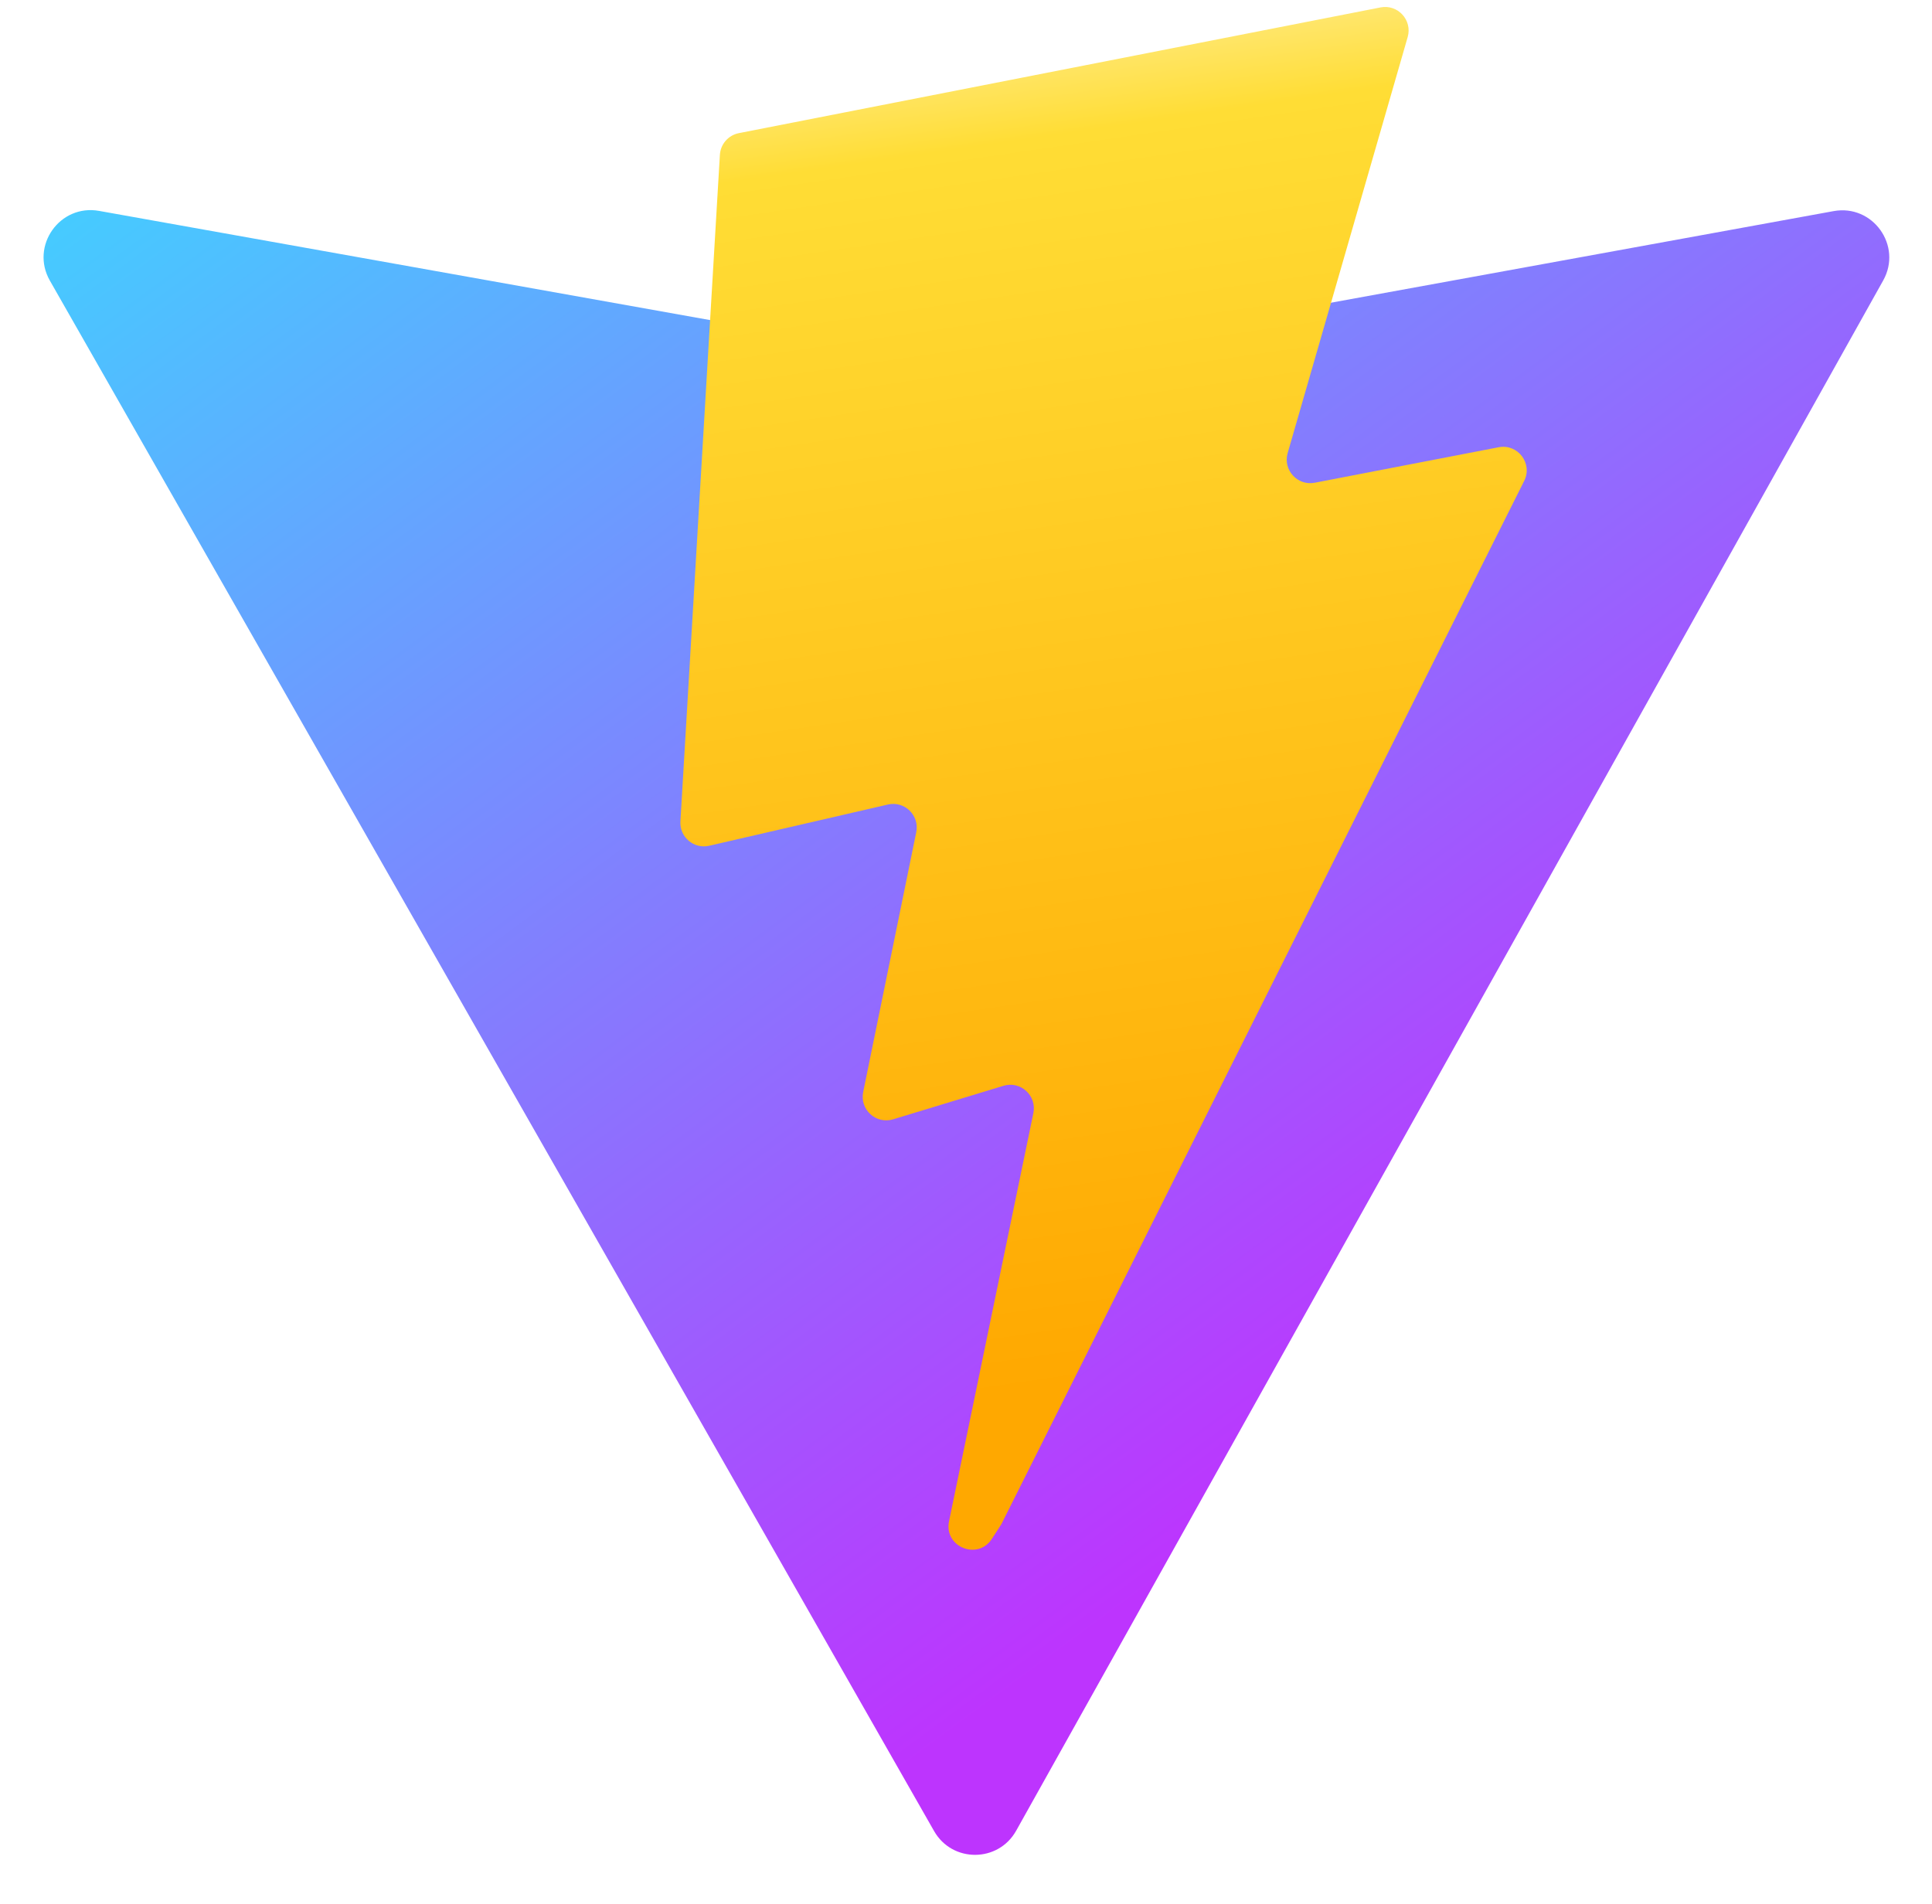
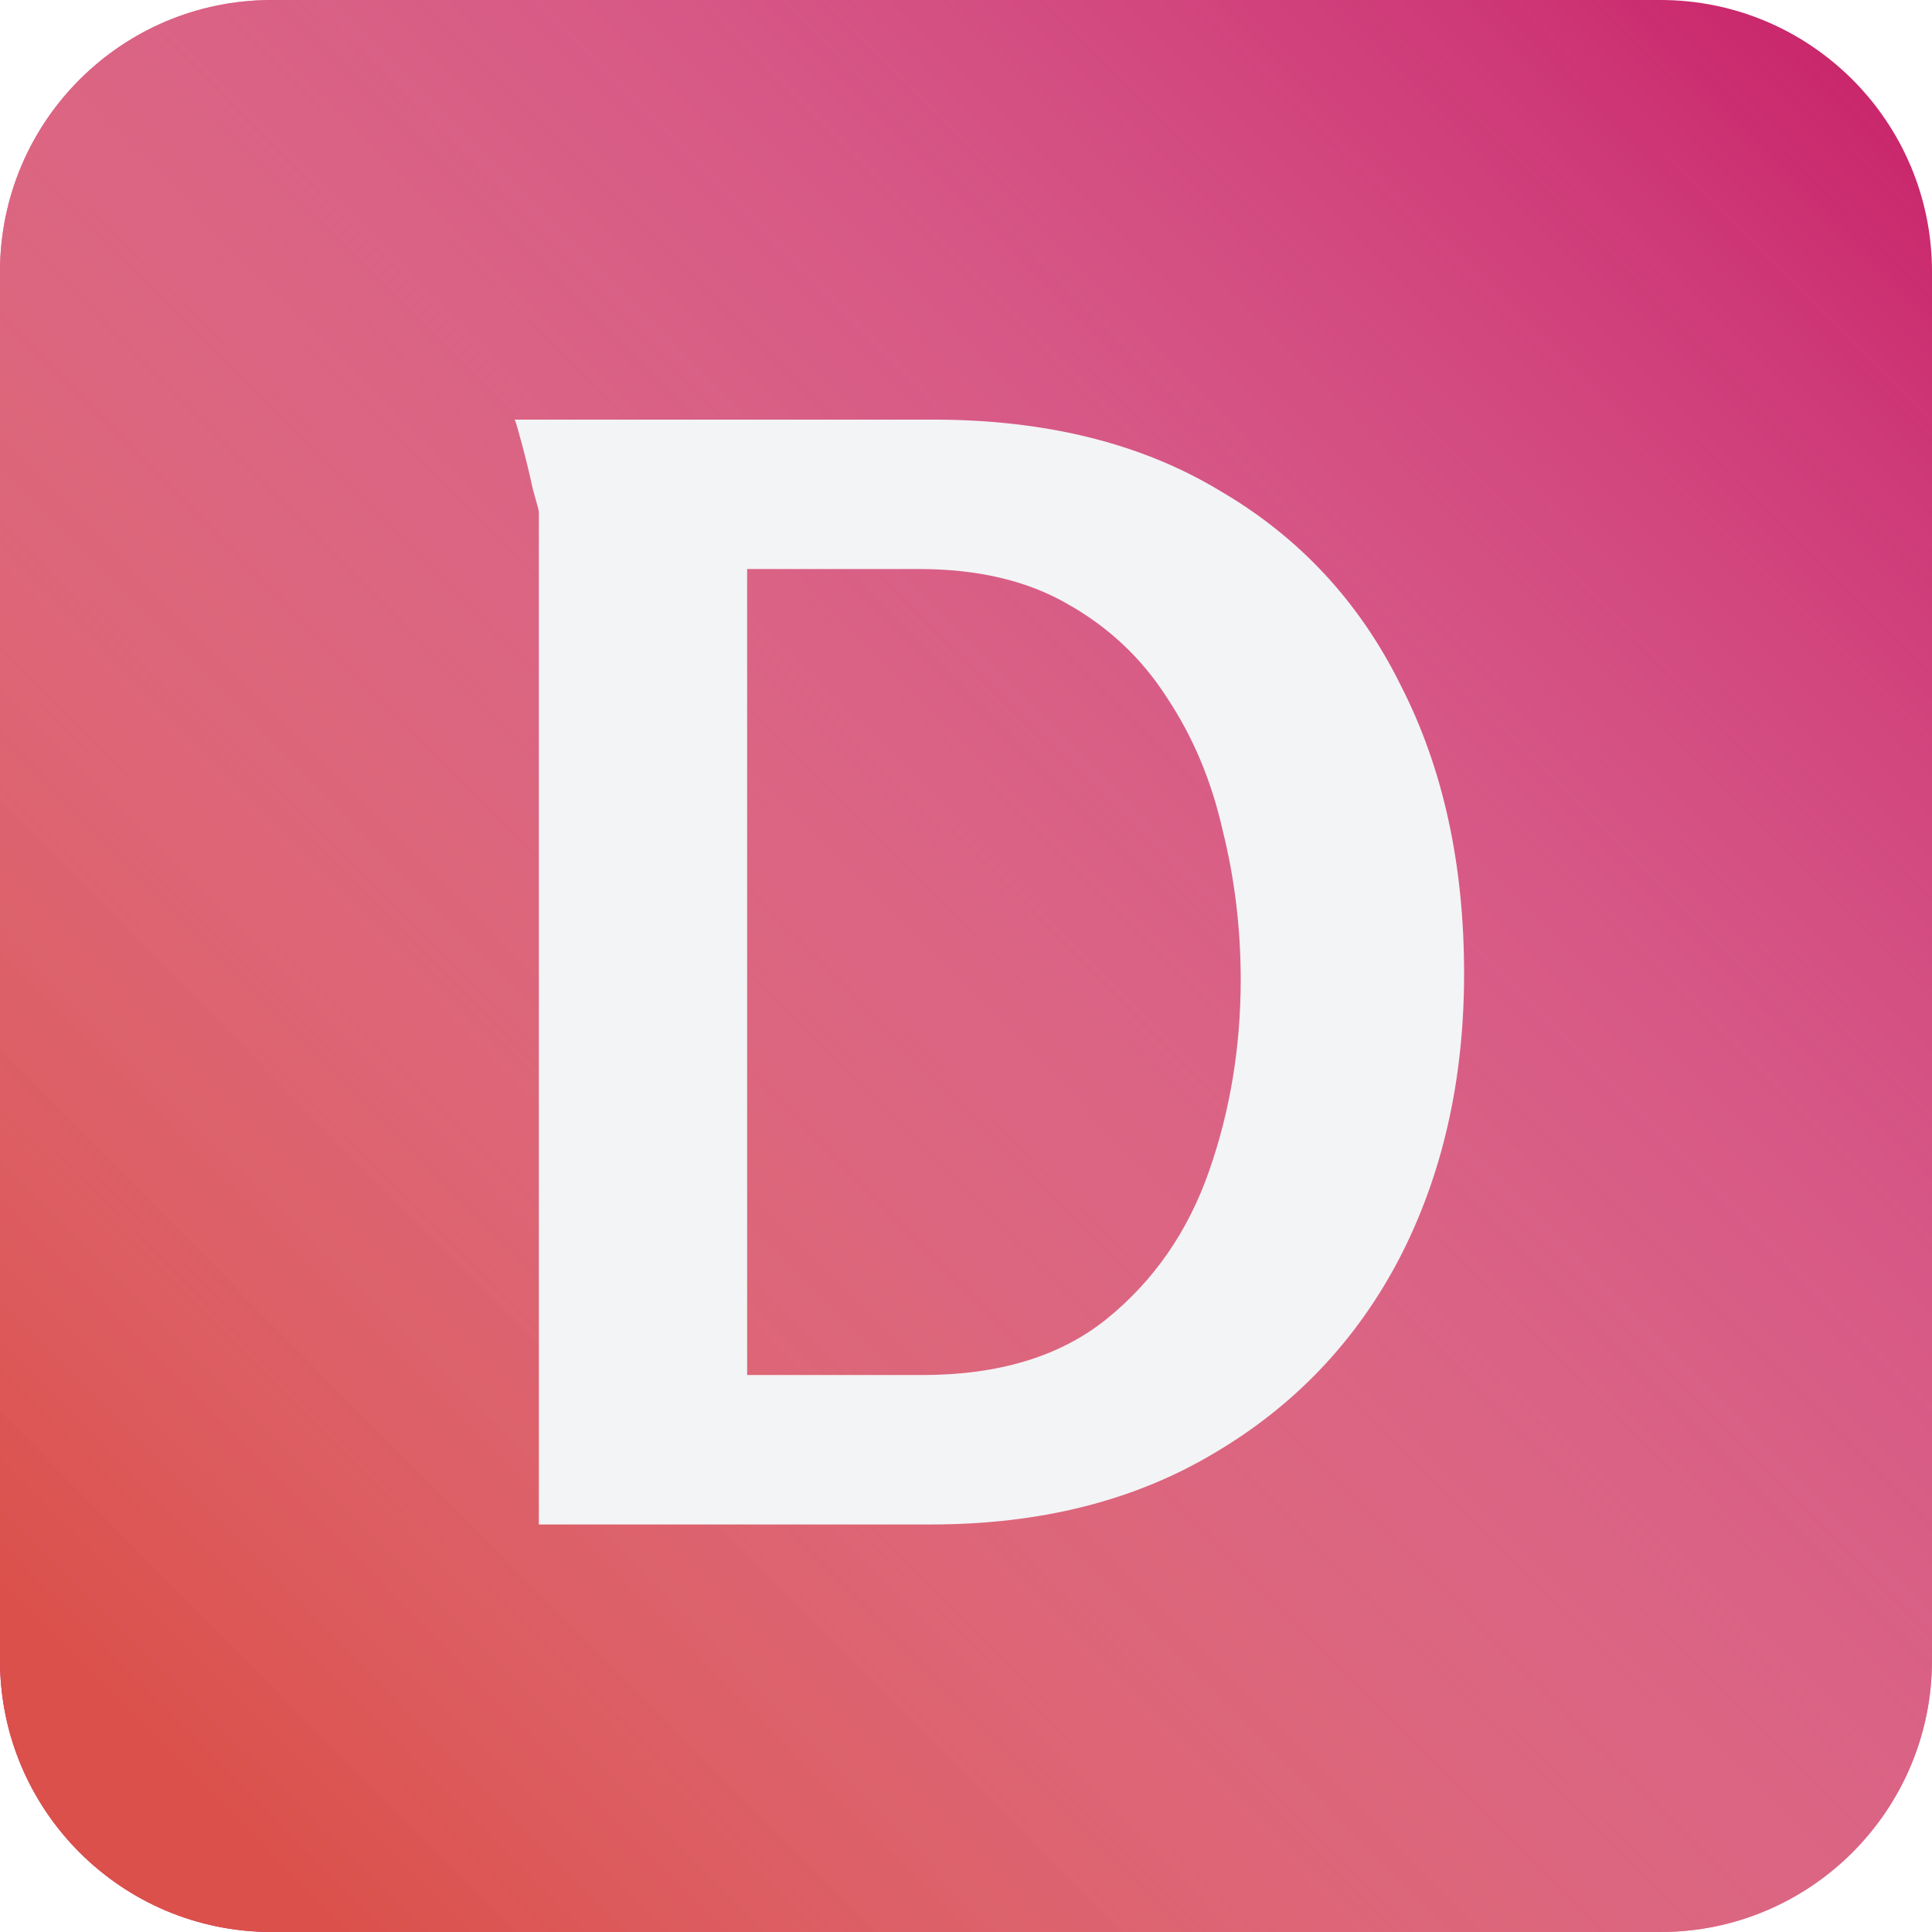
- <svg xmlns="http://www.w3.org/2000/svg" width="410" height="404" viewBox="0 0 410 404" fill="none">
-   <path d="M399.641 59.525L215.643 388.545C211.844 395.338 202.084 395.378 198.228 388.618L10.582 59.556C6.381 52.19 12.68 43.267 21.028 44.759L205.223 77.682C206.398 77.892 207.601 77.89 208.776 77.676L389.119 44.806C397.439 43.289 403.768 52.143 399.641 59.525Z" fill="url(#paint0_linear)" />
-   <path d="M292.965 1.574L156.801 28.255C154.563 28.694 152.906 30.59 152.771 32.866L144.395 174.33C144.198 177.662 147.258 180.248 150.51 179.498L188.42 170.749C191.967 169.931 195.172 173.055 194.443 176.622L183.18 231.775C182.422 235.487 185.907 238.661 189.532 237.56L212.947 230.446C216.577 229.344 220.065 232.527 219.297 236.242L201.398 322.875C200.278 328.294 207.486 331.249 210.492 326.603L212.5 323.5L323.454 102.072C325.312 98.365 322.108 94.137 318.036 94.923L279.014 102.454C275.347 103.161 272.227 99.746 273.262 96.158L298.731 7.867C299.767 4.273 296.636 0.855 292.965 1.574Z" fill="url(#paint1_linear)" />
+ <svg xmlns="http://www.w3.org/2000/svg" width="256" height="256" viewBox="0 0 256 256" fill="none">
+   <rect width="256" height="256" rx="36" fill="#C71D65" />
+   <rect width="256" height="256" rx="36" fill="url(#paint0_linear_101_5)" />
+   <path d="M194 129C194 143.133 191.133 155.733 185.4 166.8C179.667 177.733 171.467 186.333 160.8 192.6C150.267 198.867 137.8 202 123.4 202H71.4V67.8C71.4 67.667 71.133 66.667 70.6 64.8C70.2 62.933 69.733 61 69.2 59C68.667 57 68.333 55.867 68.2 55.6H123.6C138.533 55.6 151.2 58.733 161.6 65C172.133 71.133 180.133 79.733 185.6 90.8C191.2 101.733 194 114.467 194 129ZM164.4 129.8C164.4 123 163.6 116.4 162 110C160.533 103.467 158.067 97.6 154.6 92.4C151.267 87.2 146.867 83.067 141.4 80C136.067 76.933 129.533 75.4 121.8 75.4H99V182.2H122.2C132.333 182.2 140.467 179.733 146.6 174.8C152.867 169.733 157.4 163.2 160.2 155.2C163 147.2 164.4 138.733 164.4 129.8Z" fill="#F3F4F6" />
  <defs>
-     <linearGradient id="paint0_linear" x1="6" y1="33" x2="235" y2="344" gradientUnits="userSpaceOnUse">
-       <stop stop-color="#41D1FF" />
-       <stop offset="1" stop-color="#BD34FE" />
-     </linearGradient>
-     <linearGradient id="paint1_linear" x1="194.651" y1="8.818" x2="236.076" y2="292.989" gradientUnits="userSpaceOnUse">
-       <stop stop-color="#FFEA83" />
-       <stop offset="0.083" stop-color="#FFDD35" />
-       <stop offset="1" stop-color="#FFA800" />
+     <linearGradient id="paint0_linear_101_5" x1="21" y1="233" x2="256" y2="-1.39475e-05" gradientUnits="userSpaceOnUse">
+       <stop stop-color="#DB504A" />
+       <stop offset="1" stop-color="white" stop-opacity="0" />
    </linearGradient>
  </defs>
</svg>
